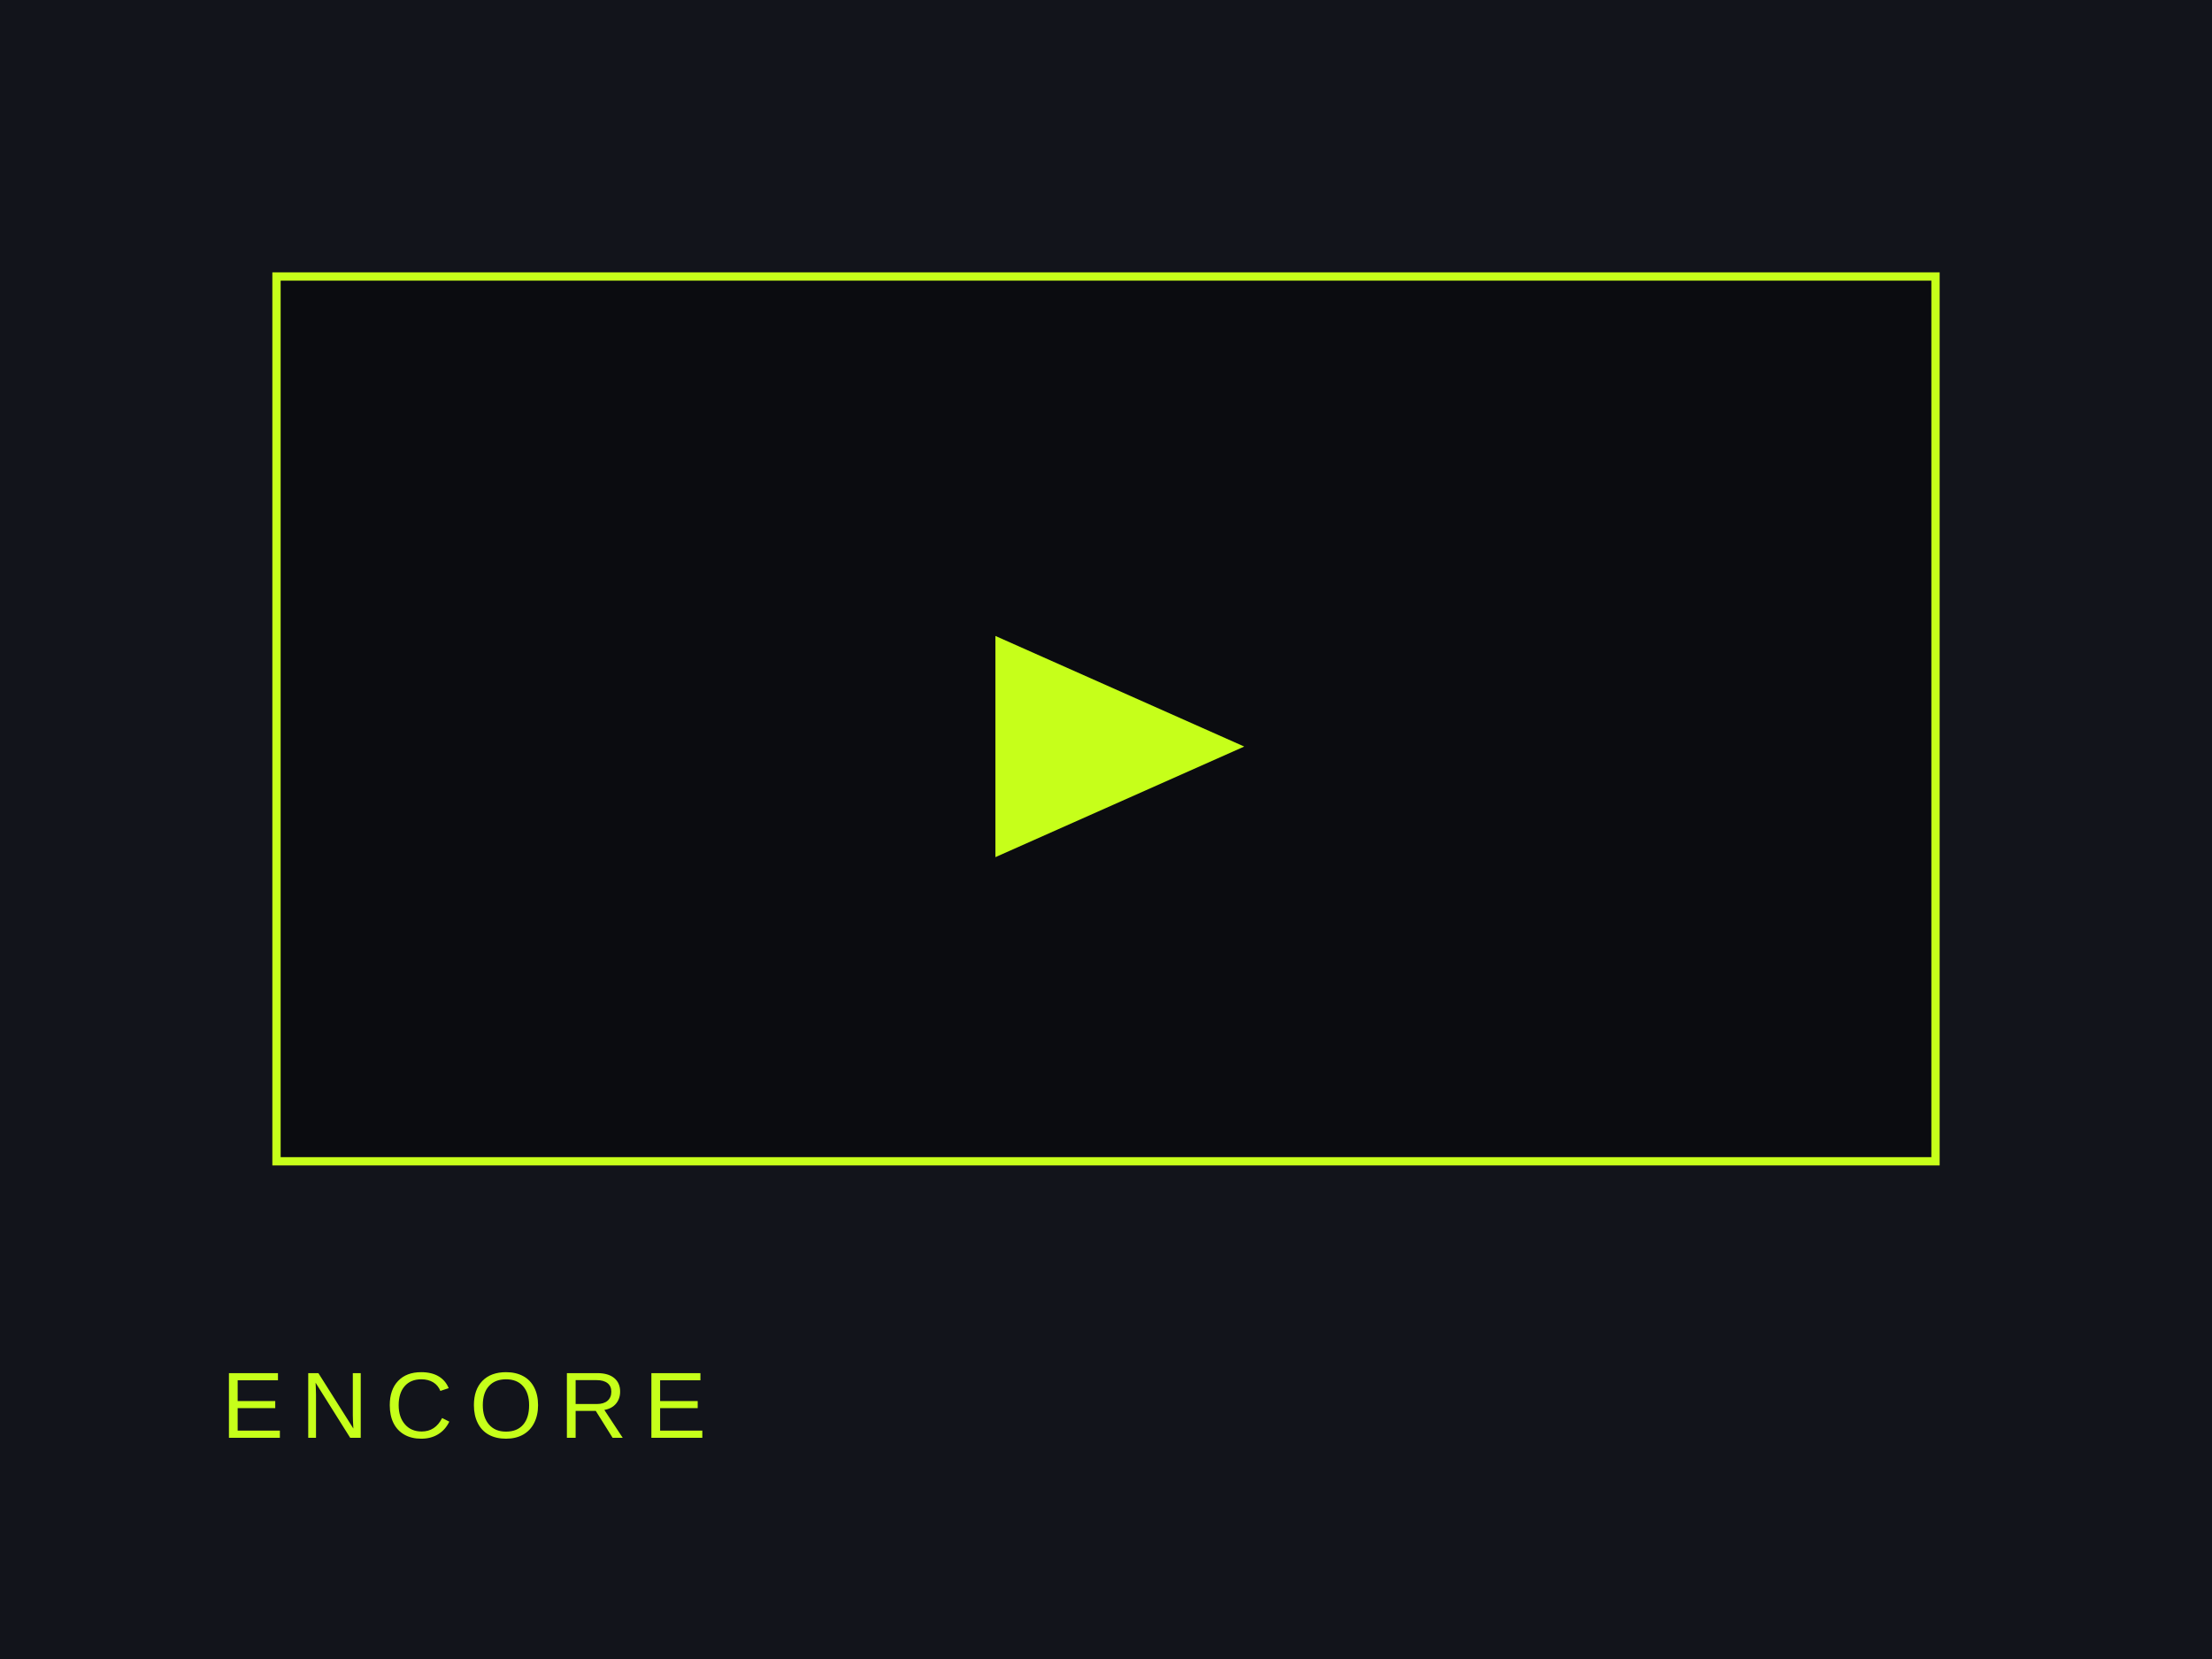
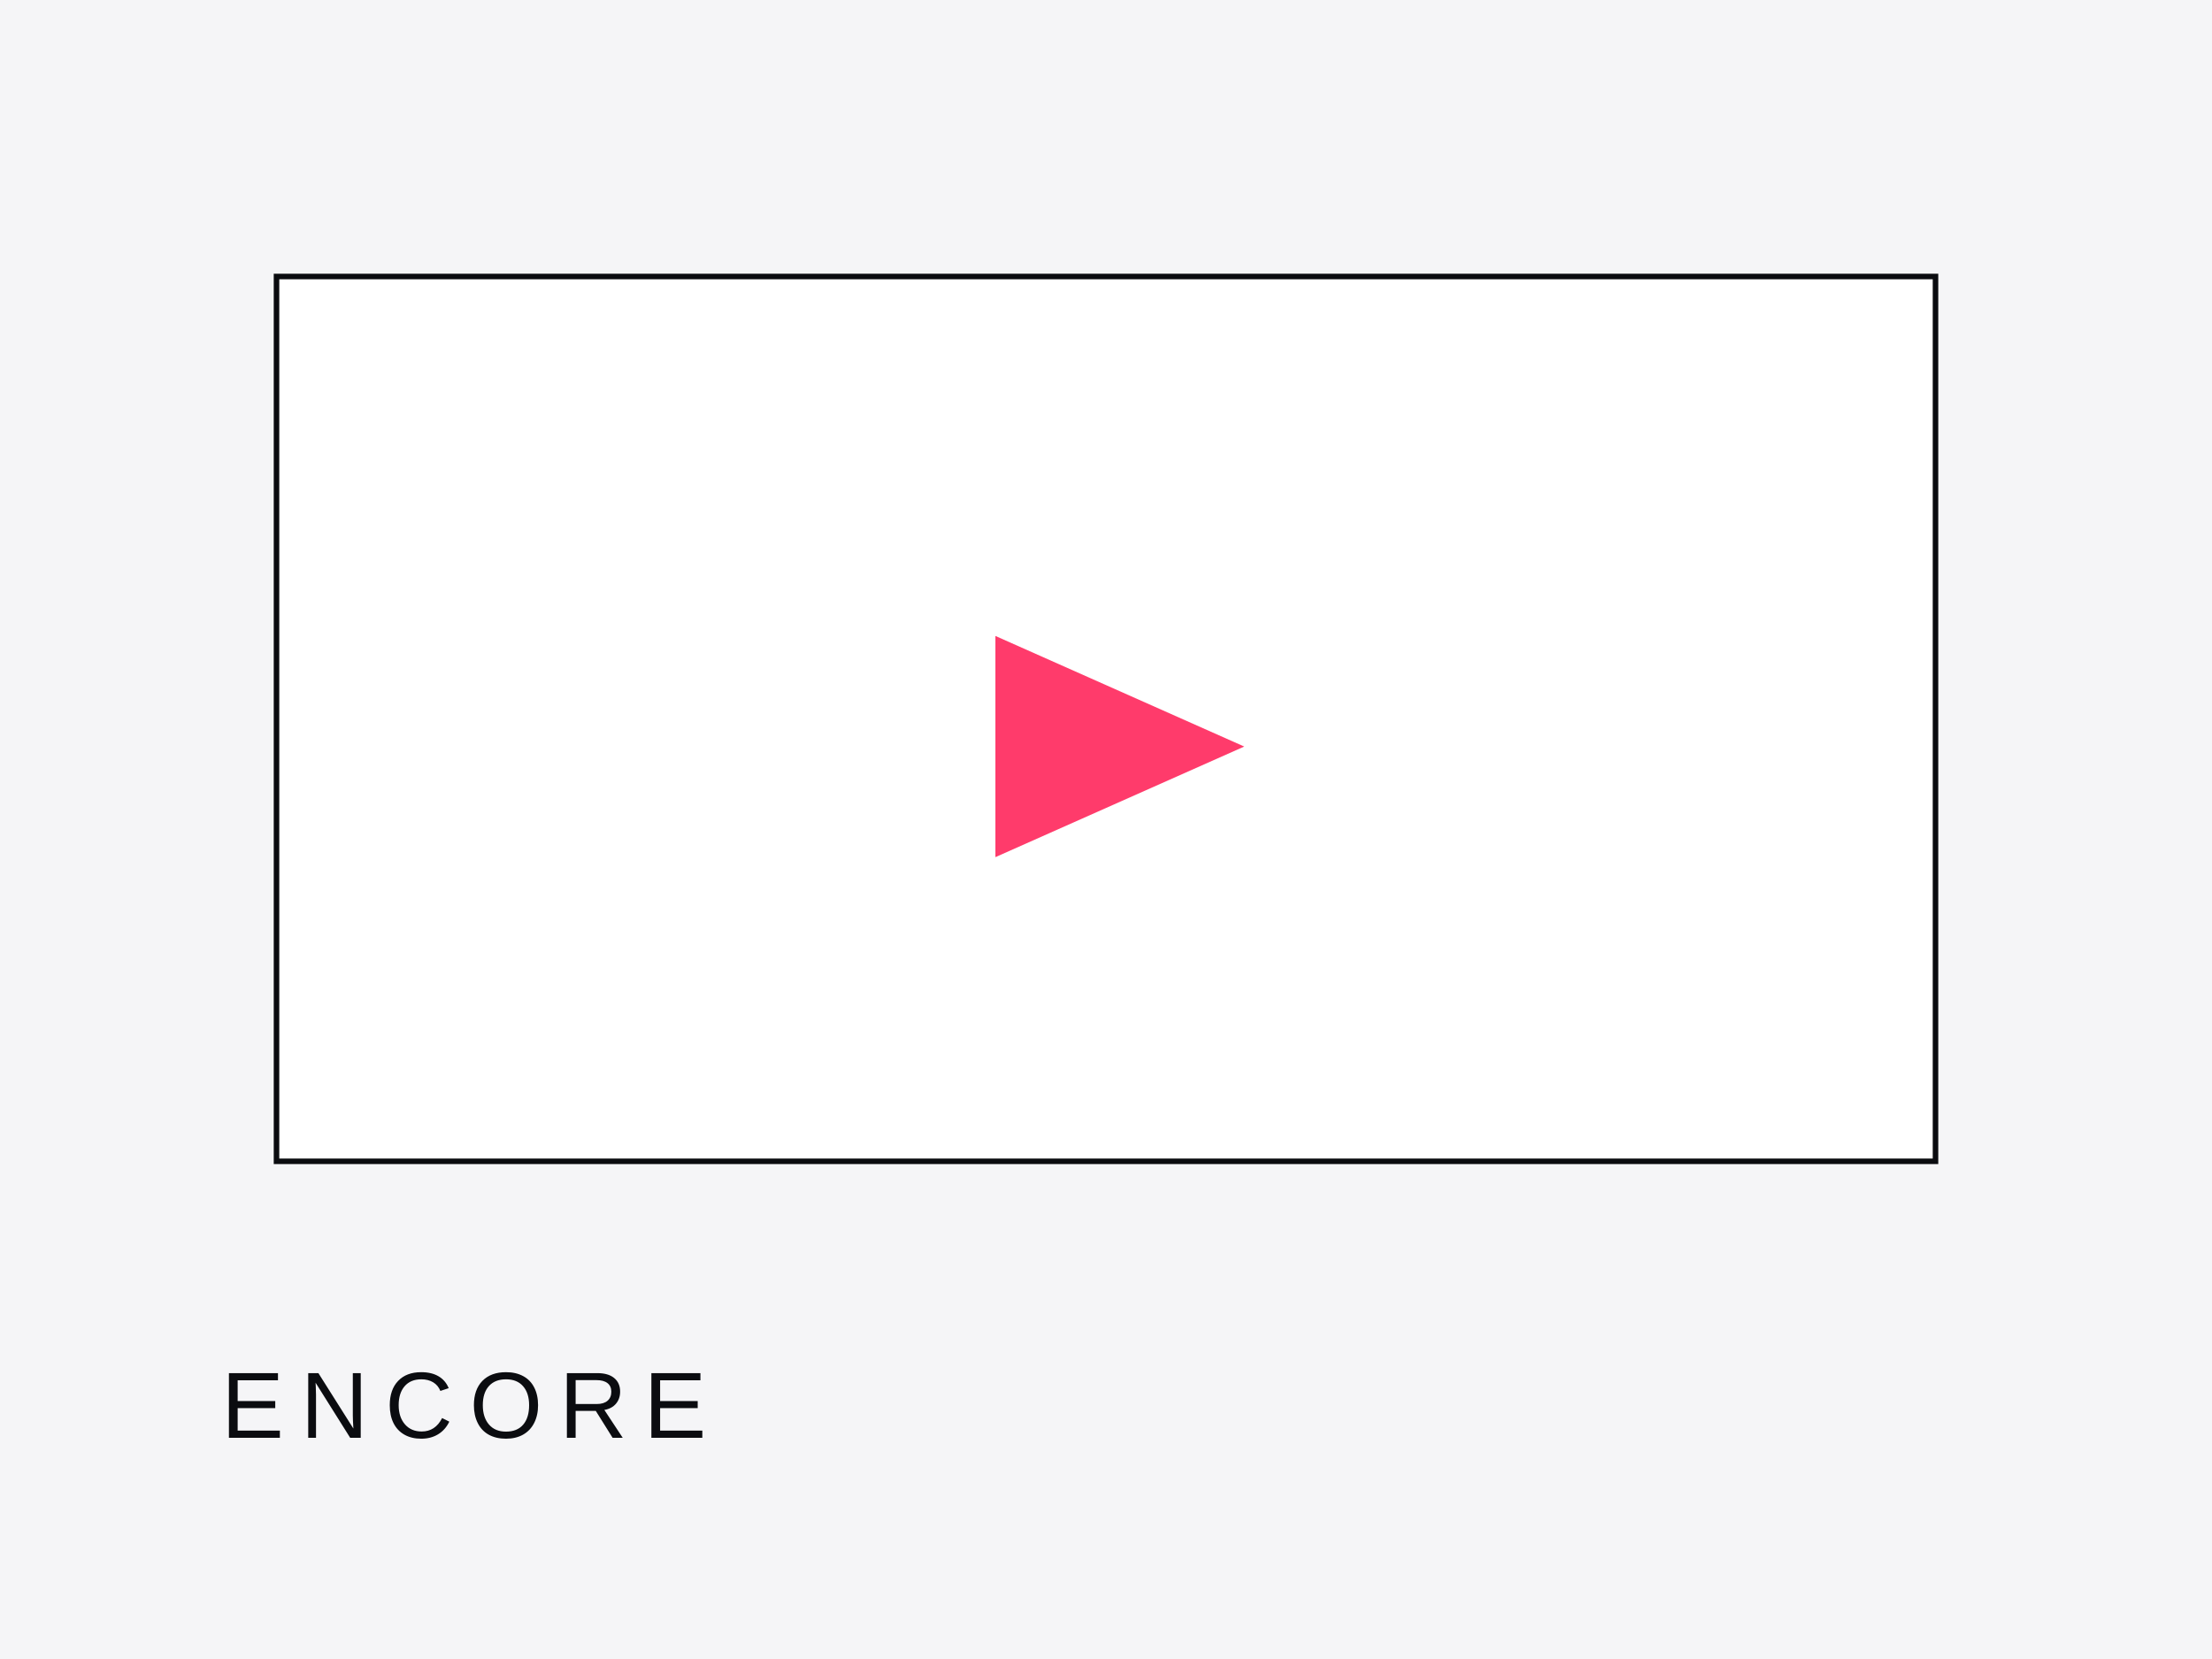
<svg xmlns="http://www.w3.org/2000/svg" viewBox="0 0 800 600">
-   <rect width="800" height="600" fill="#12141b" />
-   <rect x="100" y="100" width="600" height="320" fill="#0b0c10" stroke="#c6ff1a" stroke-width="3" />
-   <polygon points="360,230 360,310 450,270" fill="#c6ff1a" />
-   <text x="80" y="520" fill="#c6ff1a" font-family="Arial, sans-serif" font-size="34" letter-spacing="6">ENCORE</text>
+   <rect width="800" height="600" fill="#f5f5f7" />
+   <rect x="100" y="100" width="600" height="320" fill="#ffffff" stroke="#0b0c10" stroke-width="2" />
+   <polygon points="360,230 360,310 450,270" fill="#ff3b6b" />
+   <text x="80" y="520" fill="#0b0c10" font-family="Arial, sans-serif" font-size="34" letter-spacing="6">ENCORE</text>
</svg>
